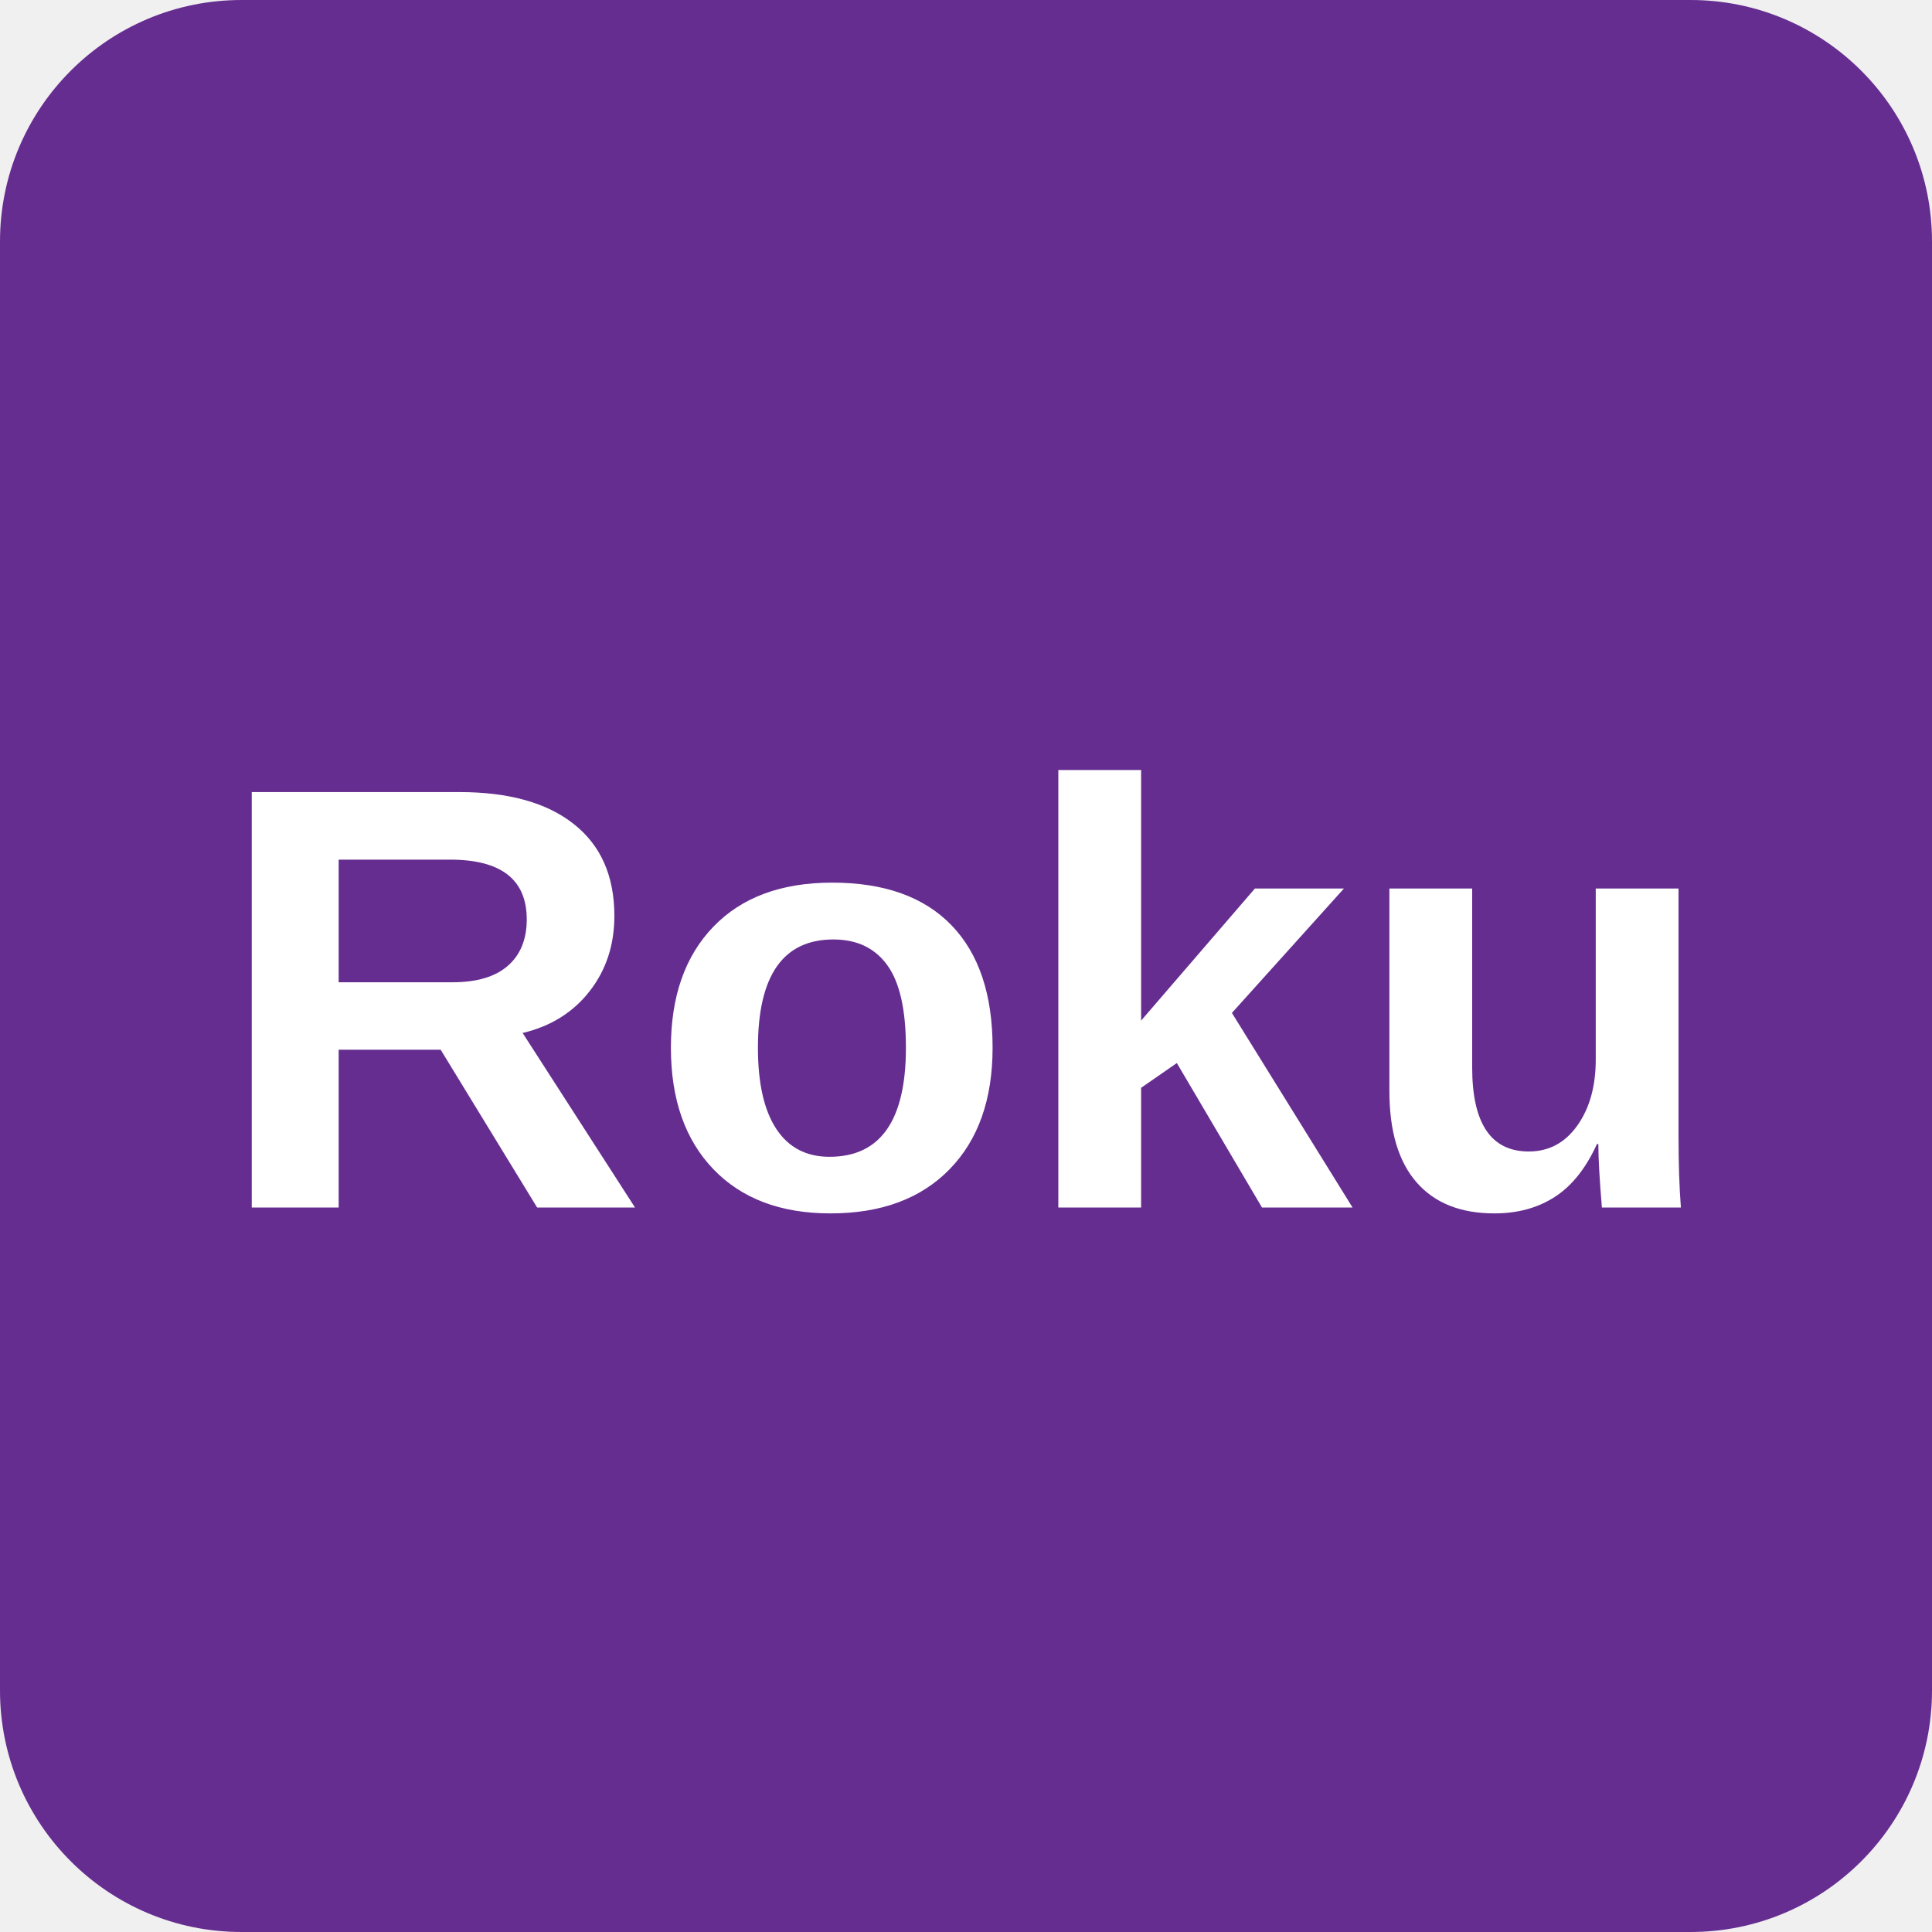
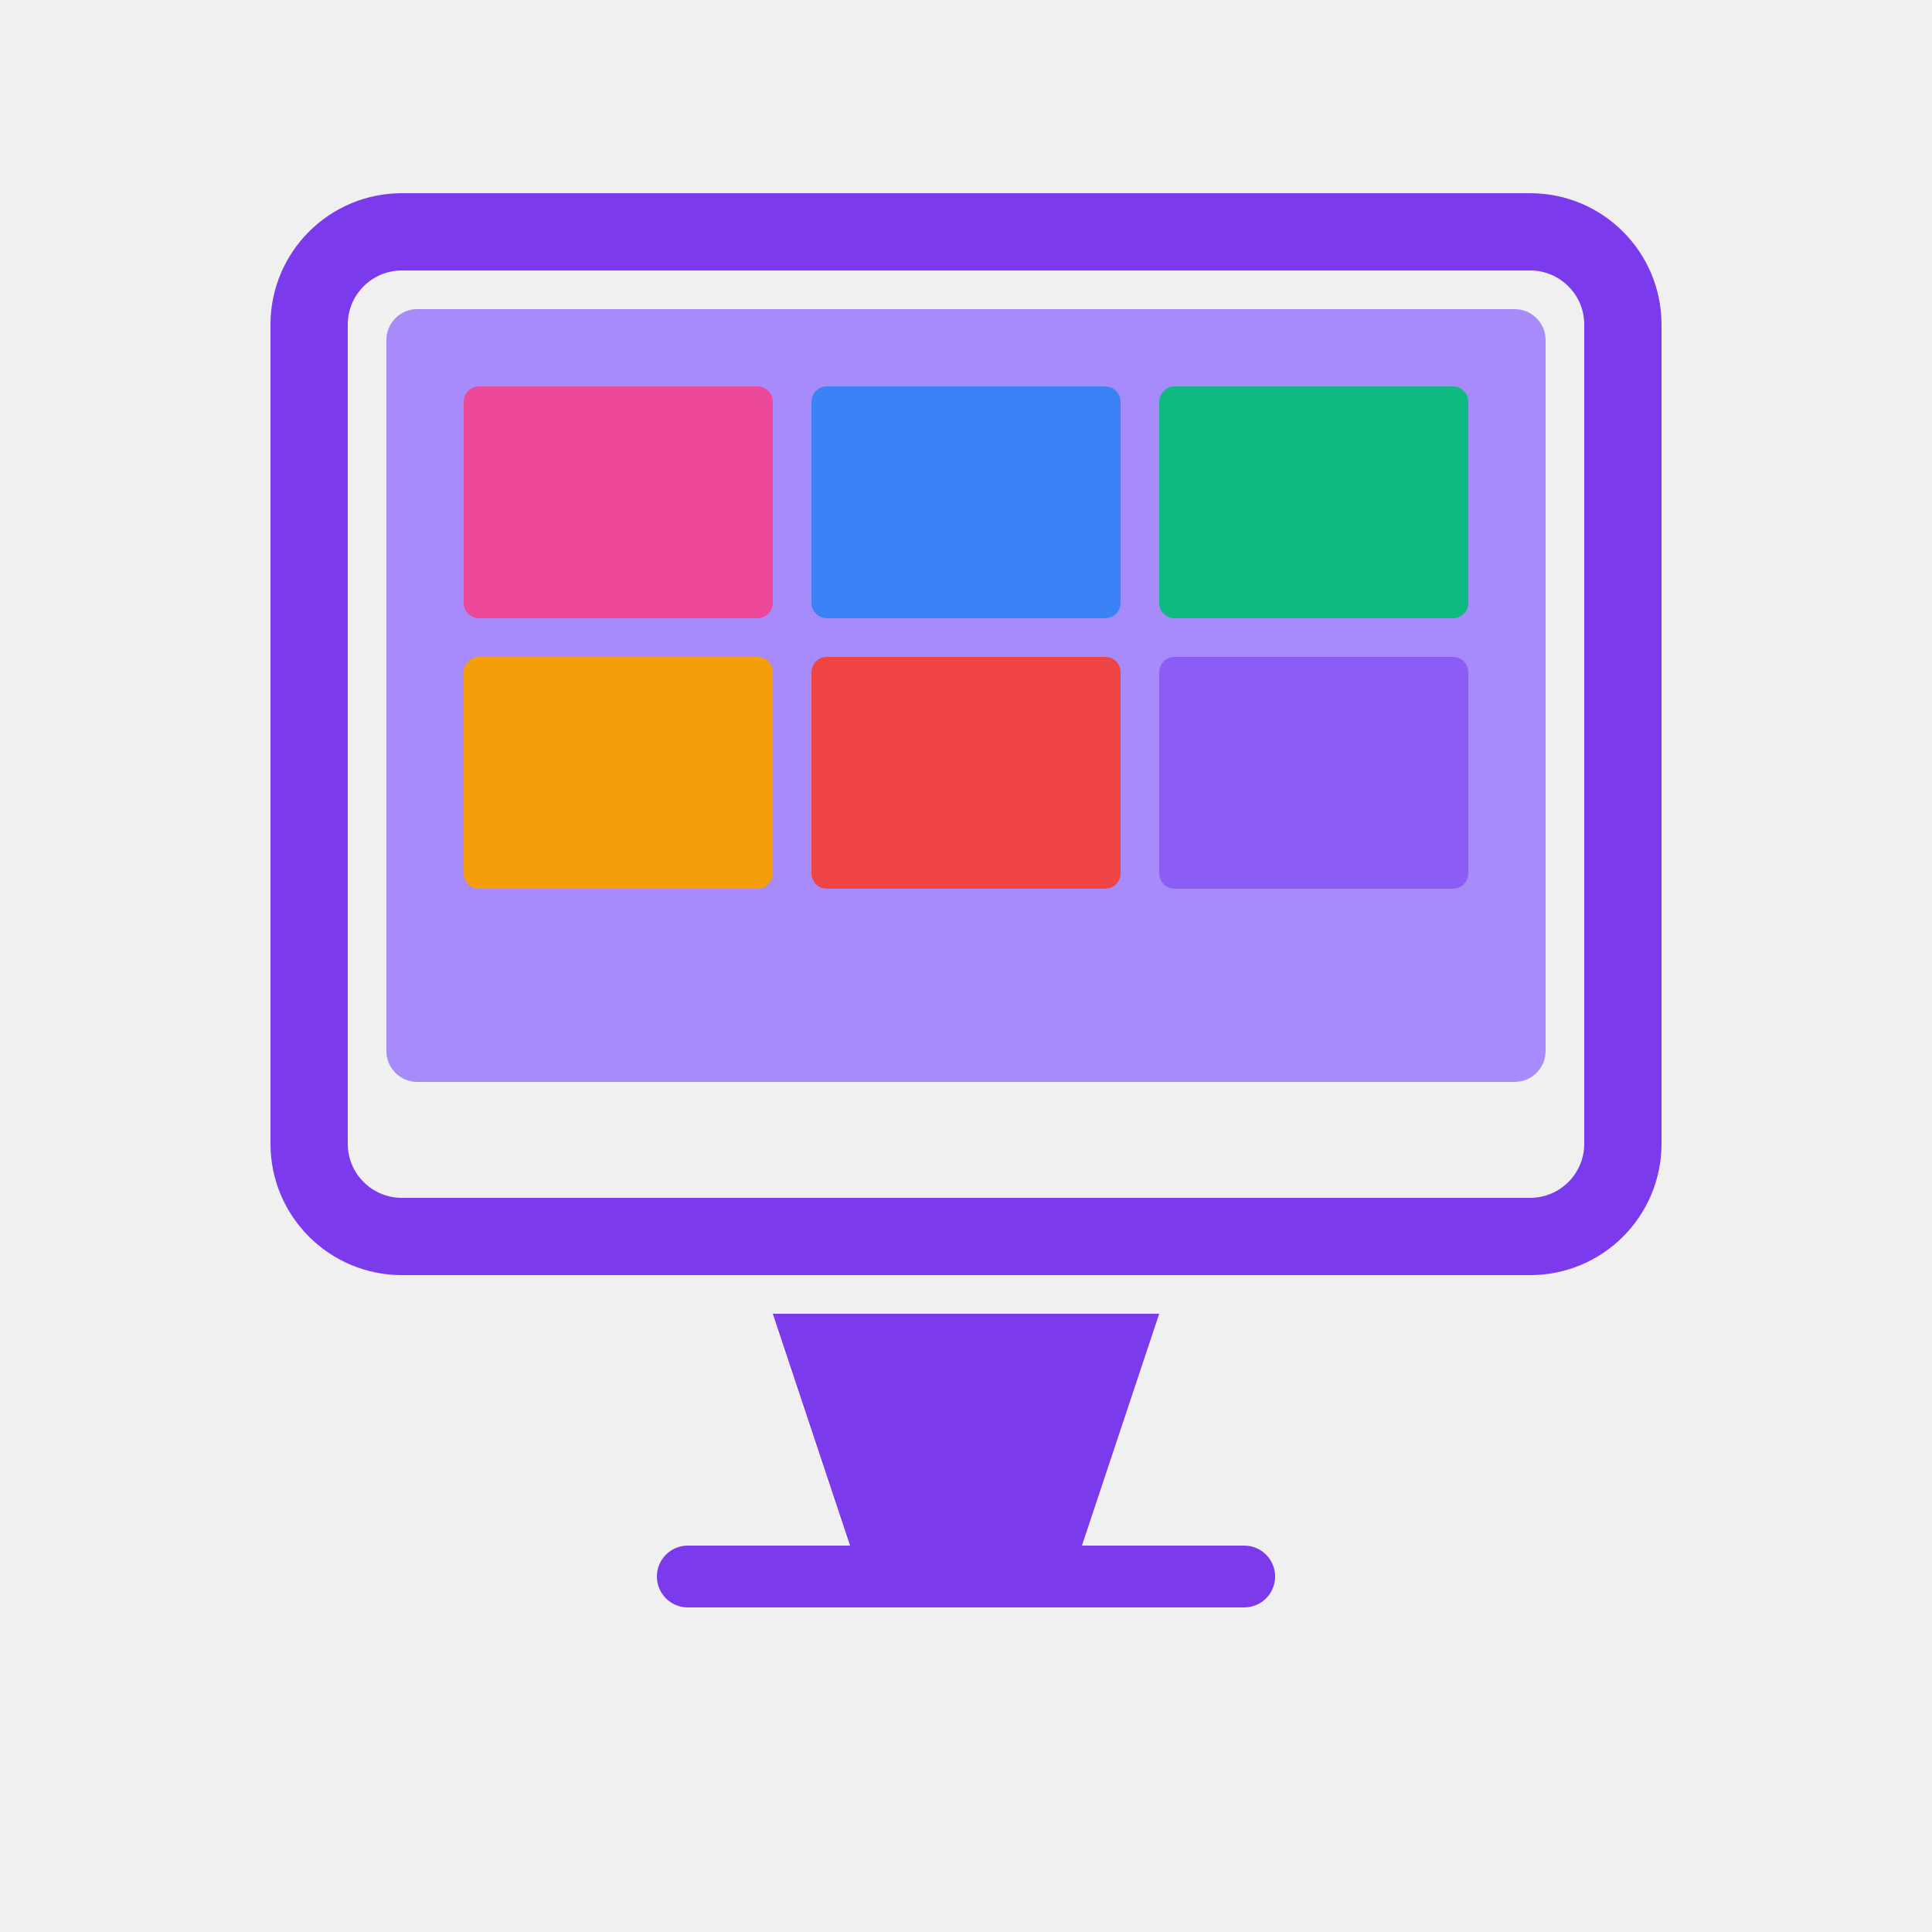
- <svg xmlns="http://www.w3.org/2000/svg" viewBox="0 0 256 256">
-   <rect width="256" height="256" rx="32" fill="#662d91" />
-   <text x="128" y="160" text-anchor="middle" font-family="Arial, sans-serif" font-size="80" font-weight="bold" fill="white">Roku</text>
+ <svg xmlns="http://www.w3.org/2000/svg" viewBox="0 0 500 500">
+   <rect x="80" y="60" width="340" height="260" rx="24" fill="none" stroke="#7C3AED" stroke-width="20" />
+   <rect x="100" y="80" width="300" height="200" rx="8" fill="#A78BFA" />
+   <rect x="120" y="100" width="80" height="60" rx="4" fill="#EC4899" />
+   <rect x="210" y="100" width="80" height="60" rx="4" fill="#3B82F6" />
+   <rect x="300" y="100" width="80" height="60" rx="4" fill="#10B981" />
+   <rect x="120" y="170" width="80" height="60" rx="4" fill="#F59E0B" />
+   <rect x="210" y="170" width="80" height="60" rx="4" fill="#EF4444" />
+   <rect x="300" y="170" width="80" height="60" rx="4" fill="#8B5CF6" />
+   <path d="M200 340 L300 340 L280 400 L220 400 Z" fill="#7C3AED" />
+   <rect x="170" y="400" width="160" height="16" rx="8" fill="#7C3AED" />
</svg>
